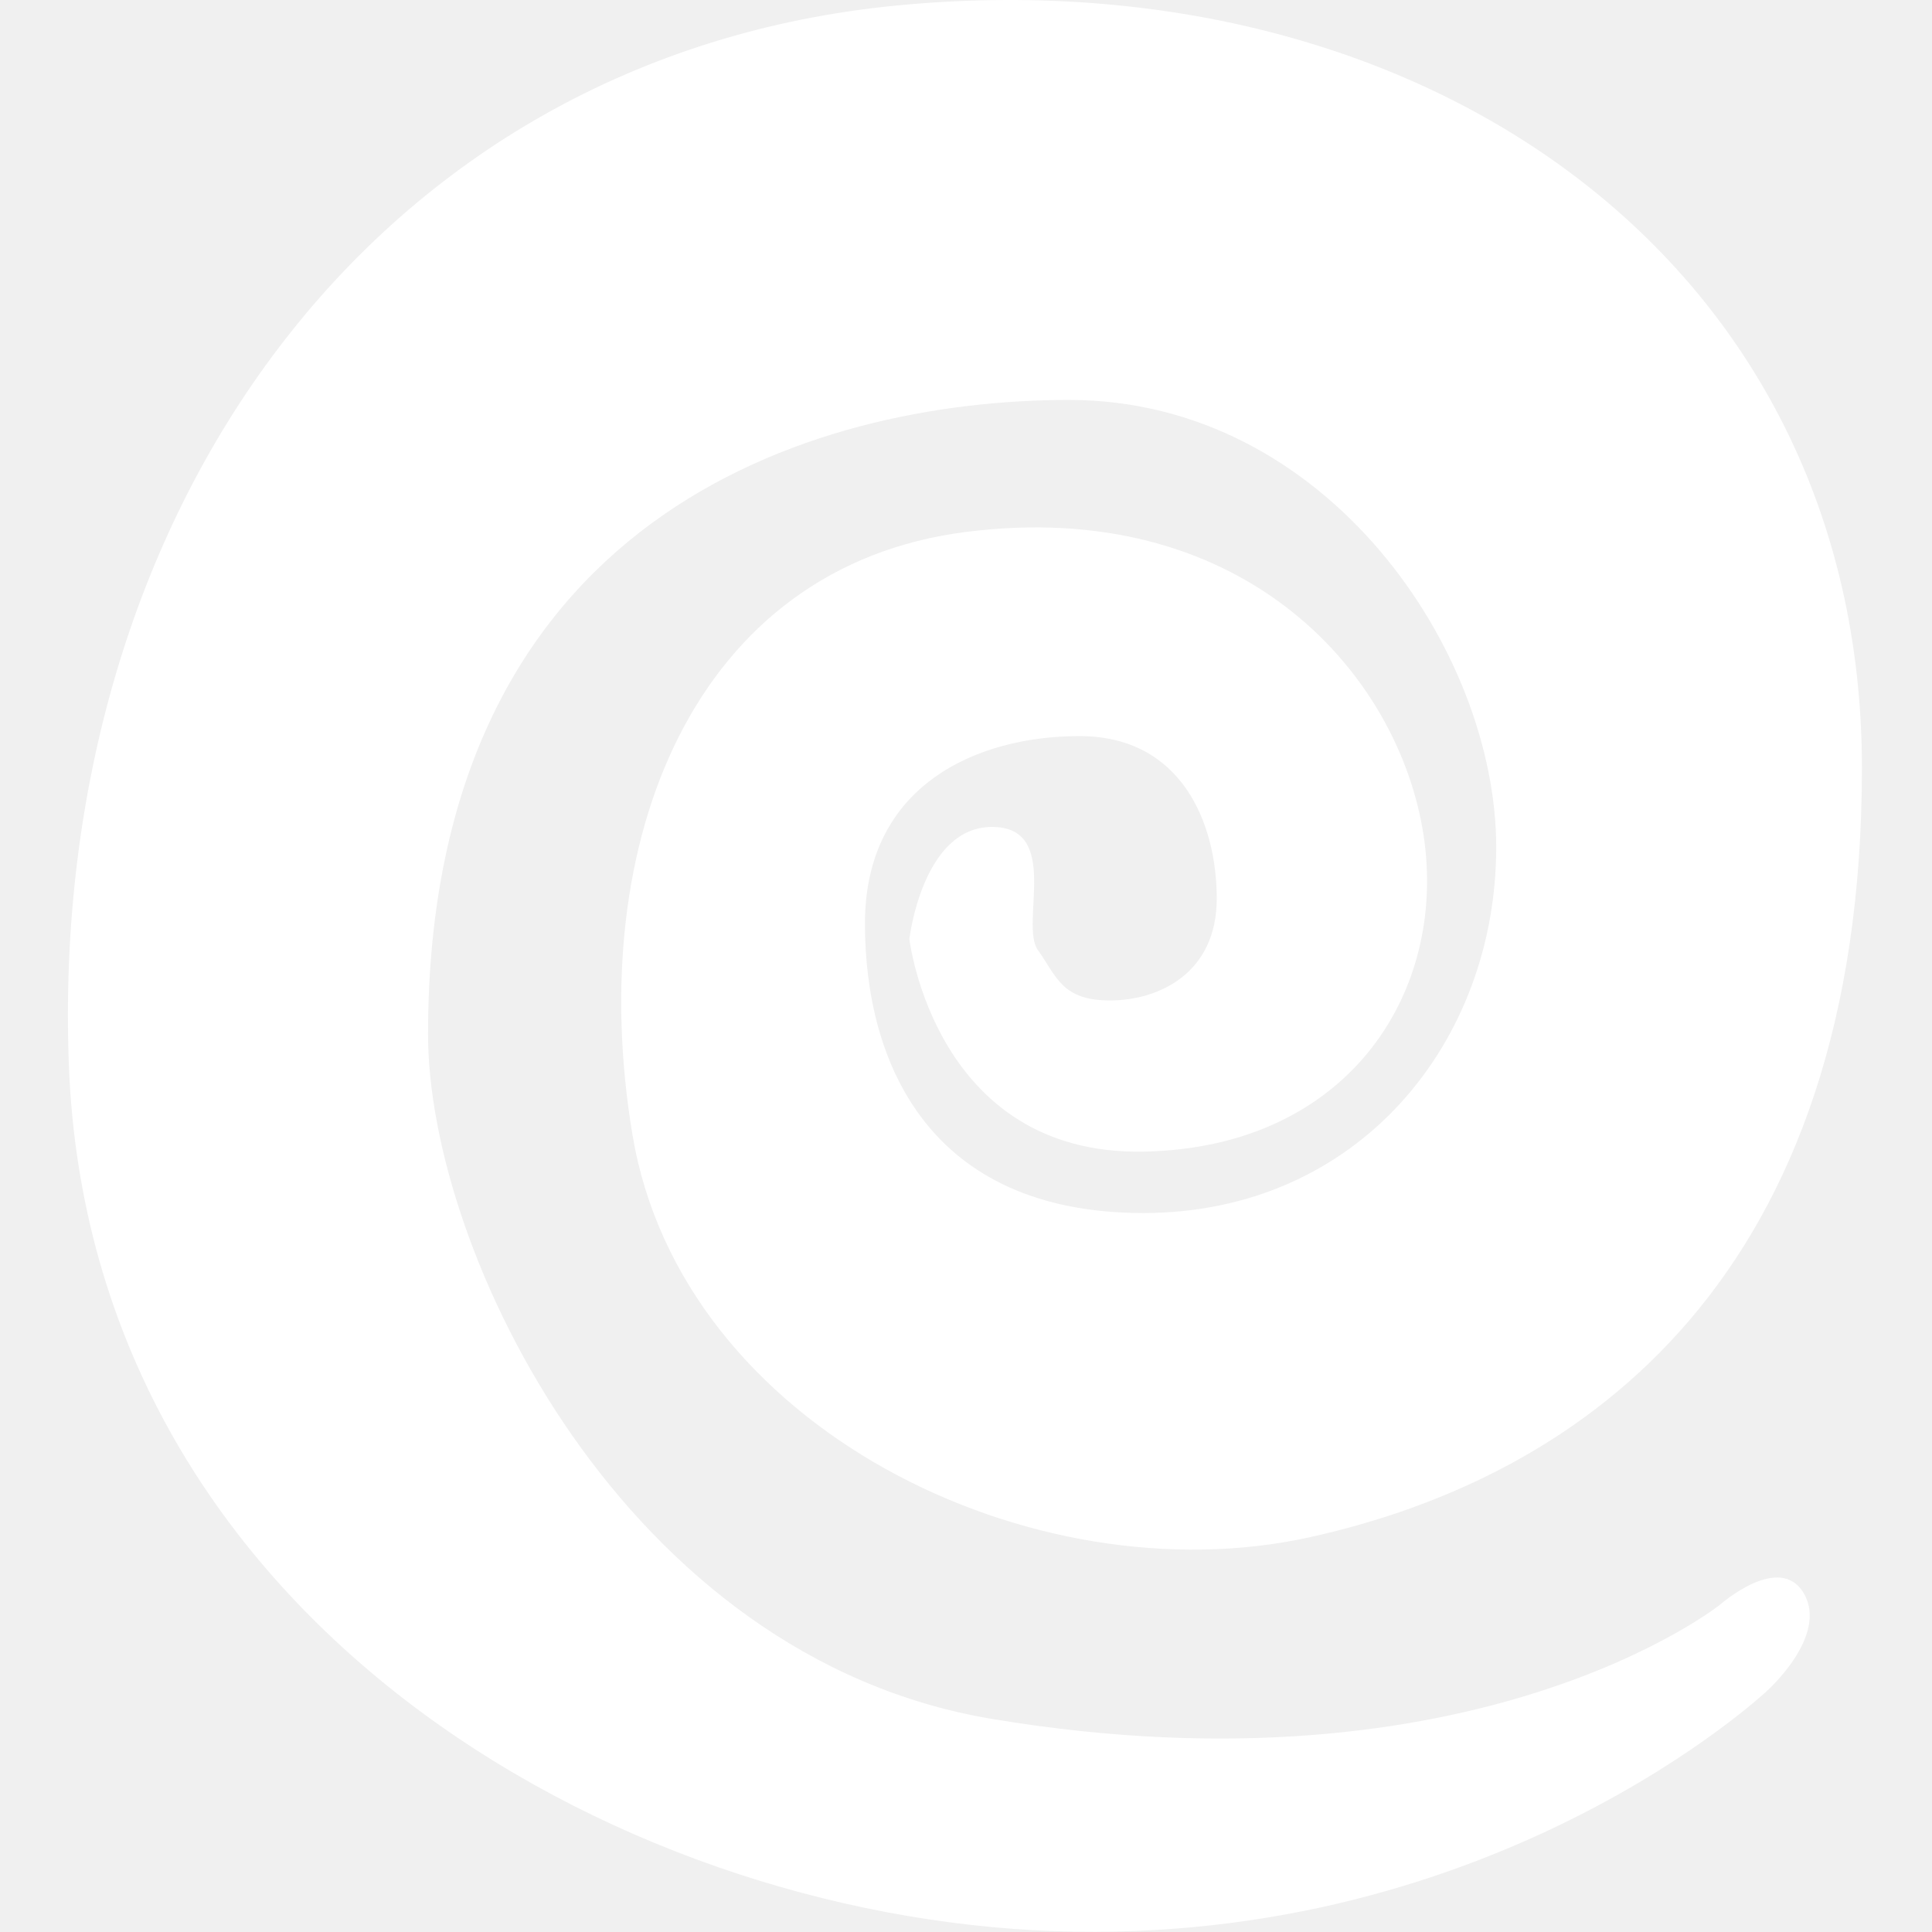
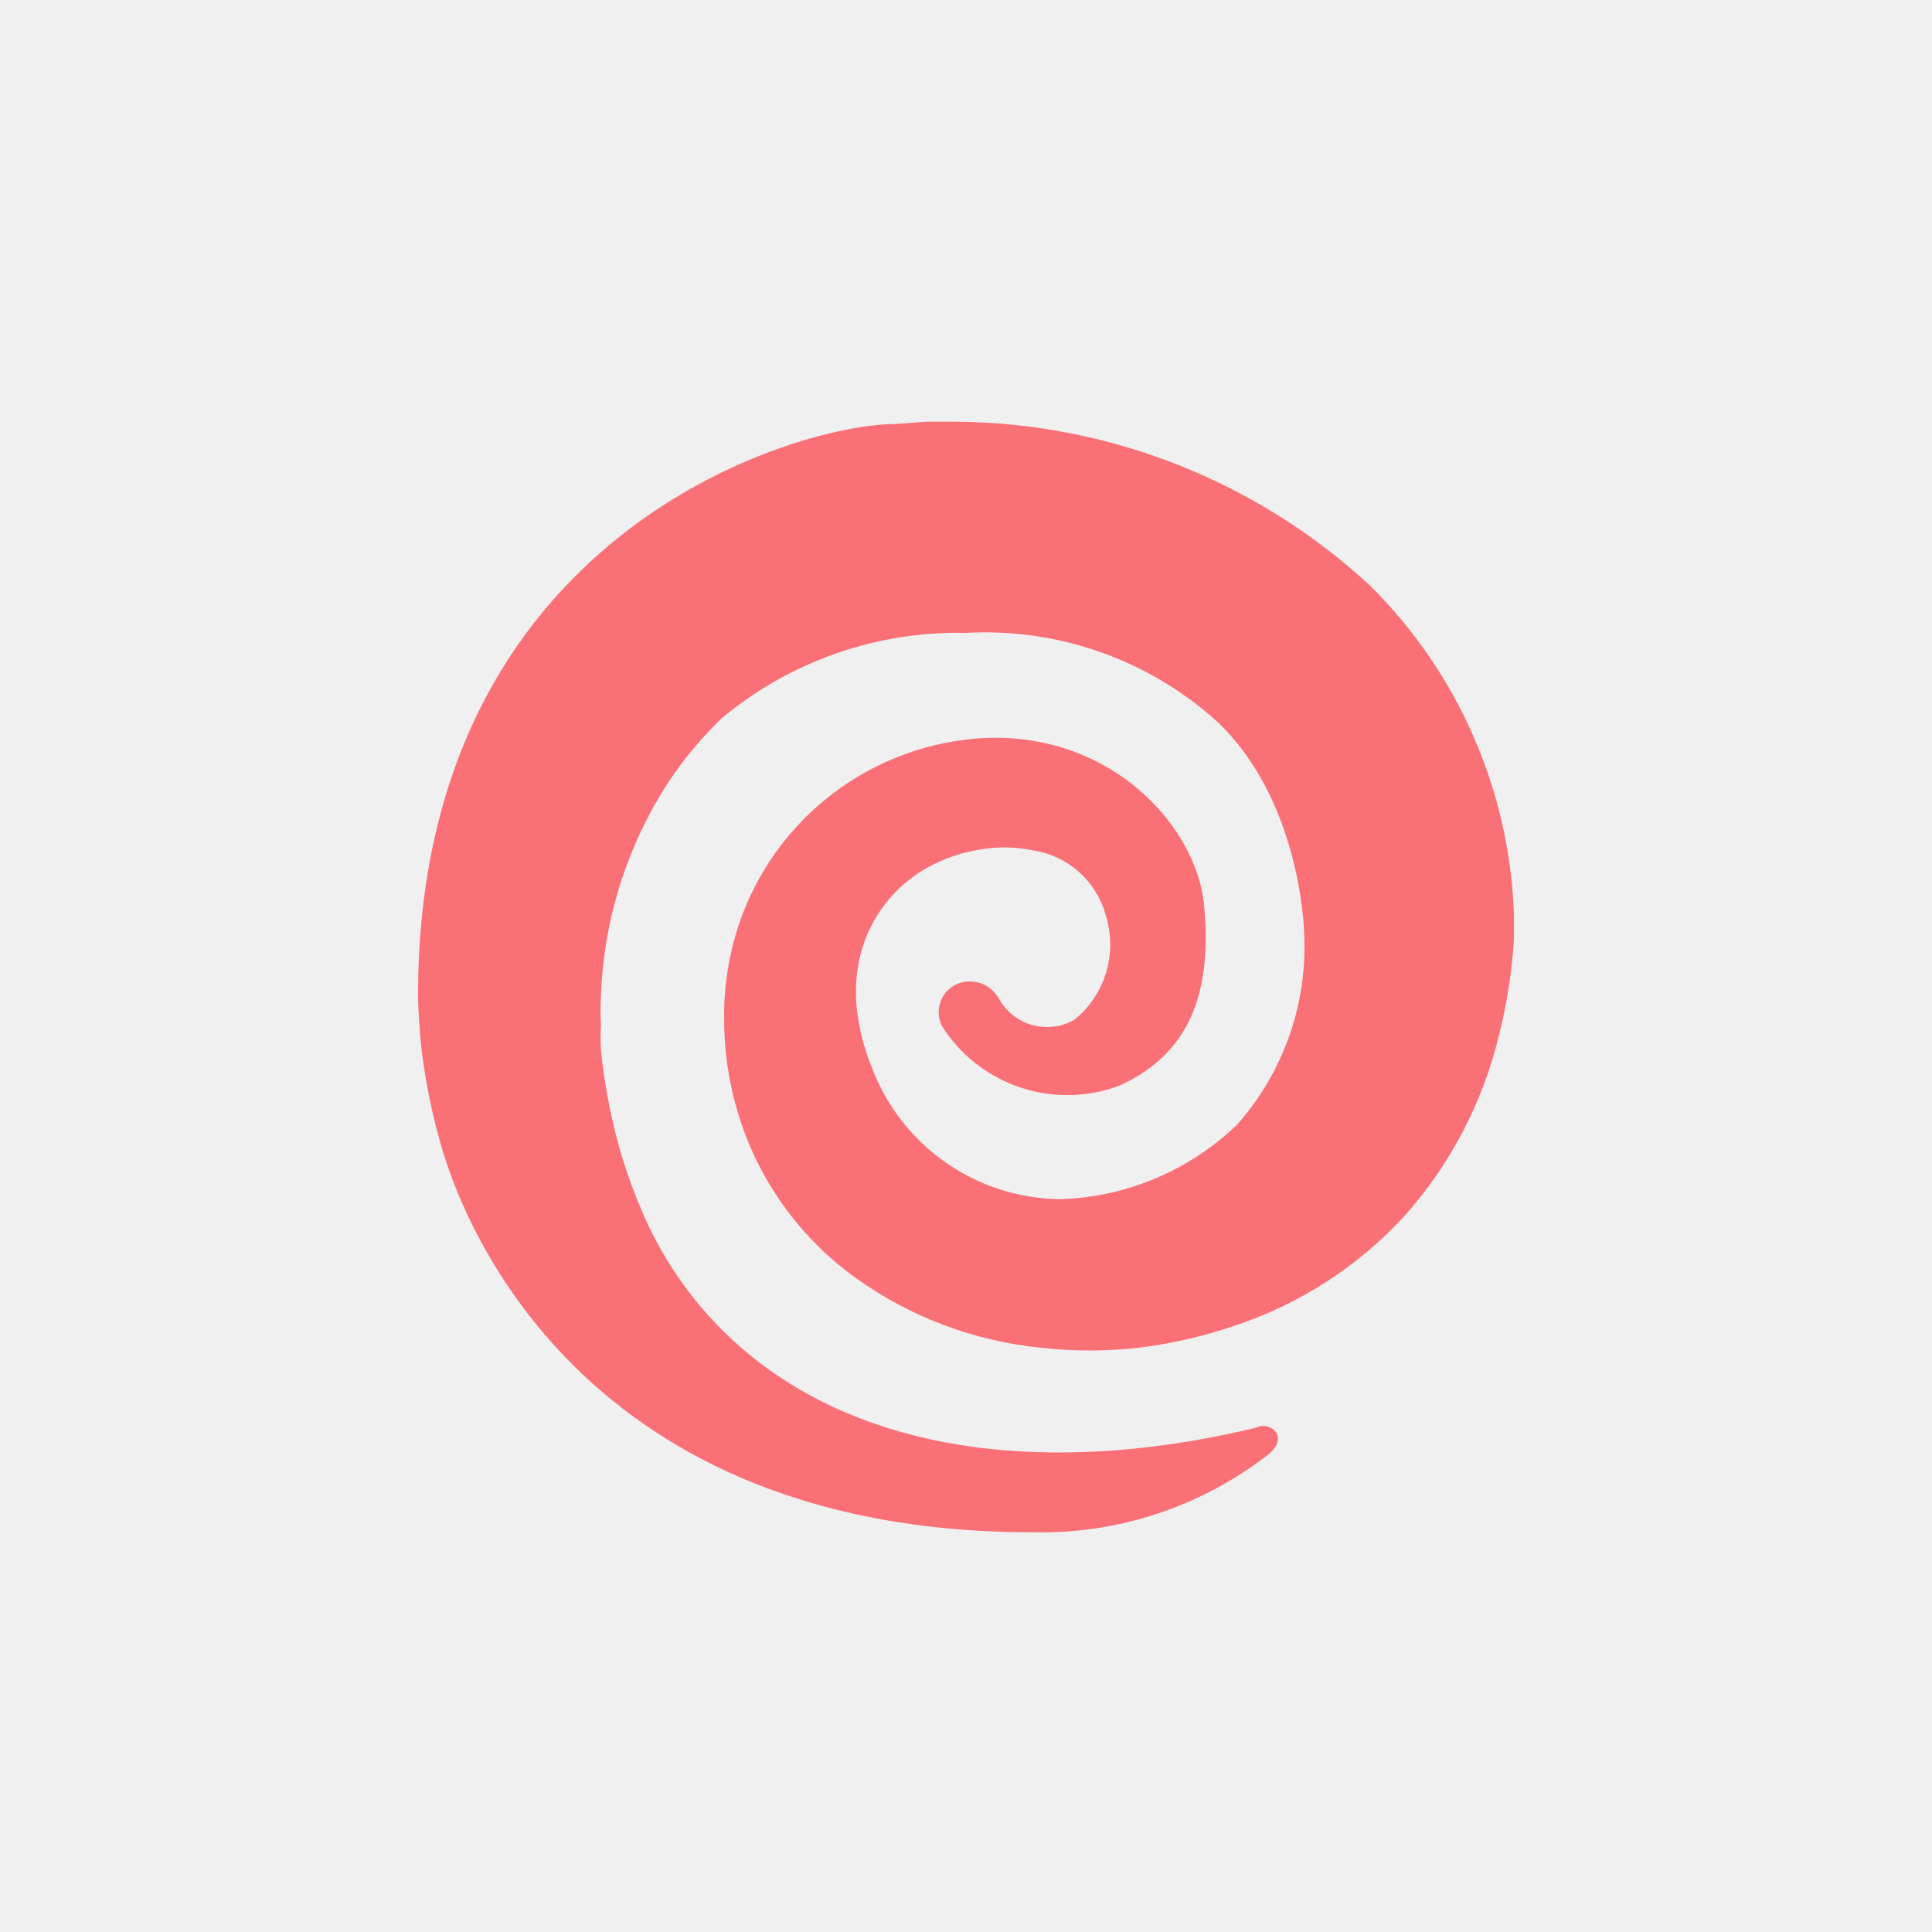
- <svg xmlns="http://www.w3.org/2000/svg" width="512" height="512" viewBox="0 0 512 512" fill="none">
-   <path fill-rule="evenodd" clip-rule="evenodd" d="M455.925 425.184C455.925 425.184 391.365 476.963 262.893 455.536C165.423 439.279 113.437 331.833 113.437 274.079C113.437 137.149 214.783 105.988 283.3 105.988C351.816 105.988 396.513 172.788 396.513 224.508C396.513 276.228 359.933 321.466 303.006 321.466C246.08 321.466 229.22 281.501 229.22 244.758C229.22 208.016 258.947 195.071 286.058 195.071C313.169 195.071 322.452 218.217 322.452 238.11C322.452 258.004 307.017 265.128 294.143 265.128C281.269 265.128 279.996 258.633 275.069 251.807C270.141 244.982 281.353 219.146 262.893 219.146C244.433 219.146 240.992 248.847 240.992 248.847C240.992 248.847 247.722 306.18 303.006 305.191C358.291 304.201 384.518 261.461 376.896 219.146C369.274 176.83 328.207 131.865 256.133 140.951C184.059 150.037 154.632 222.861 167.603 300.685C180.574 378.51 273.807 423.602 347.112 407.379C420.418 391.156 493.429 338.086 493.429 203.533C493.429 68.979 376.896 -11.9 237.941 1.429C98.986 14.758 12.729 136.242 18.25 282.207C23.771 428.172 162.275 507.669 279.394 511.766C396.513 515.864 468.312 448.067 468.312 448.067C468.312 448.067 484.459 433.668 478.128 422.424C471.798 411.18 455.925 425.184 455.925 425.184Z" fill="white" />
+ <svg xmlns="http://www.w3.org/2000/svg" width="58" height="58" viewBox="0 0 58 58">
+   <defs>
+     <style>.cls-1{fill:#f97176}</style>
+   </defs>
+   <g id="レイヤー_2のコピー" data-name="レイヤー 2のコピー">
+     <path d="M26.87,12.73l.94-.07c.3,0,.59,0,.89,0a18.51,18.51,0,0,1,12.44,4.93,14.61,14.61,0,0,1,4.31,9.87c0,.24,0,.48,0,.72a15.45,15.45,0,0,1-.45,2.9,12.59,12.59,0,0,1-2.85,5.44A12.07,12.07,0,0,1,37,39.82a14.17,14.17,0,0,1-2.82.64,13,13,0,0,1-2.93,0,11.49,11.49,0,0,1-5.54-2.08,9.46,9.46,0,0,1-3.52-4.85,9.72,9.72,0,0,1-.45-2.89,8.64,8.64,0,0,1,.48-3,8.24,8.24,0,0,1,6.72-5.43c4.15-.53,7,2.49,7.21,5,.28,3-.73,4.55-2.54,5.38a4.45,4.45,0,0,1-5.34-1.8.93.93,0,0,1,.46-1.25A1,1,0,0,1,30,30a1.65,1.65,0,0,0,2.26.61,2.91,2.91,0,0,0,.95-3.08,2.68,2.68,0,0,0-2.2-2,4.22,4.22,0,0,0-1.73,0,4.66,4.66,0,0,0-1.63.63,4.17,4.17,0,0,0-1.85,2.63,4.73,4.73,0,0,0-.06,1.64,6.76,6.76,0,0,0,.45,1.66A6.11,6.11,0,0,0,31.84,36a8,8,0,0,0,5.31-2.25,8.06,8.06,0,0,0,2-5.77s-.09-4.17-2.84-6.52A10.4,10.4,0,0,0,29,19a11.06,11.06,0,0,0-7.33,2.56,11.24,11.24,0,0,0-1.83,2.28,12.59,12.59,0,0,0-1.8,6.08,7.91,7.91,0,0,0,0,.85,6.7,6.7,0,0,0,0,.75,16.68,16.68,0,0,0,.25,1.66,15.31,15.31,0,0,0,1,3.22,11.24,11.24,0,0,0,4.21,5c3.9,2.54,9.14,2.68,14.21,1.46h0a.47.47,0,0,1,.61.16c.16.29-.15.57-.24.64A11.09,11.09,0,0,1,31,46C16.9,46,13.7,35.93,13.27,34.48a18.22,18.22,0,0,1-.51-2.24c-.06-.37-.12-.79-.15-1.22s-.06-.75-.06-1.14C12.55,16,23.94,12.73,26.87,12.73Z" class="cls-1" />
+   </g>
</svg>
